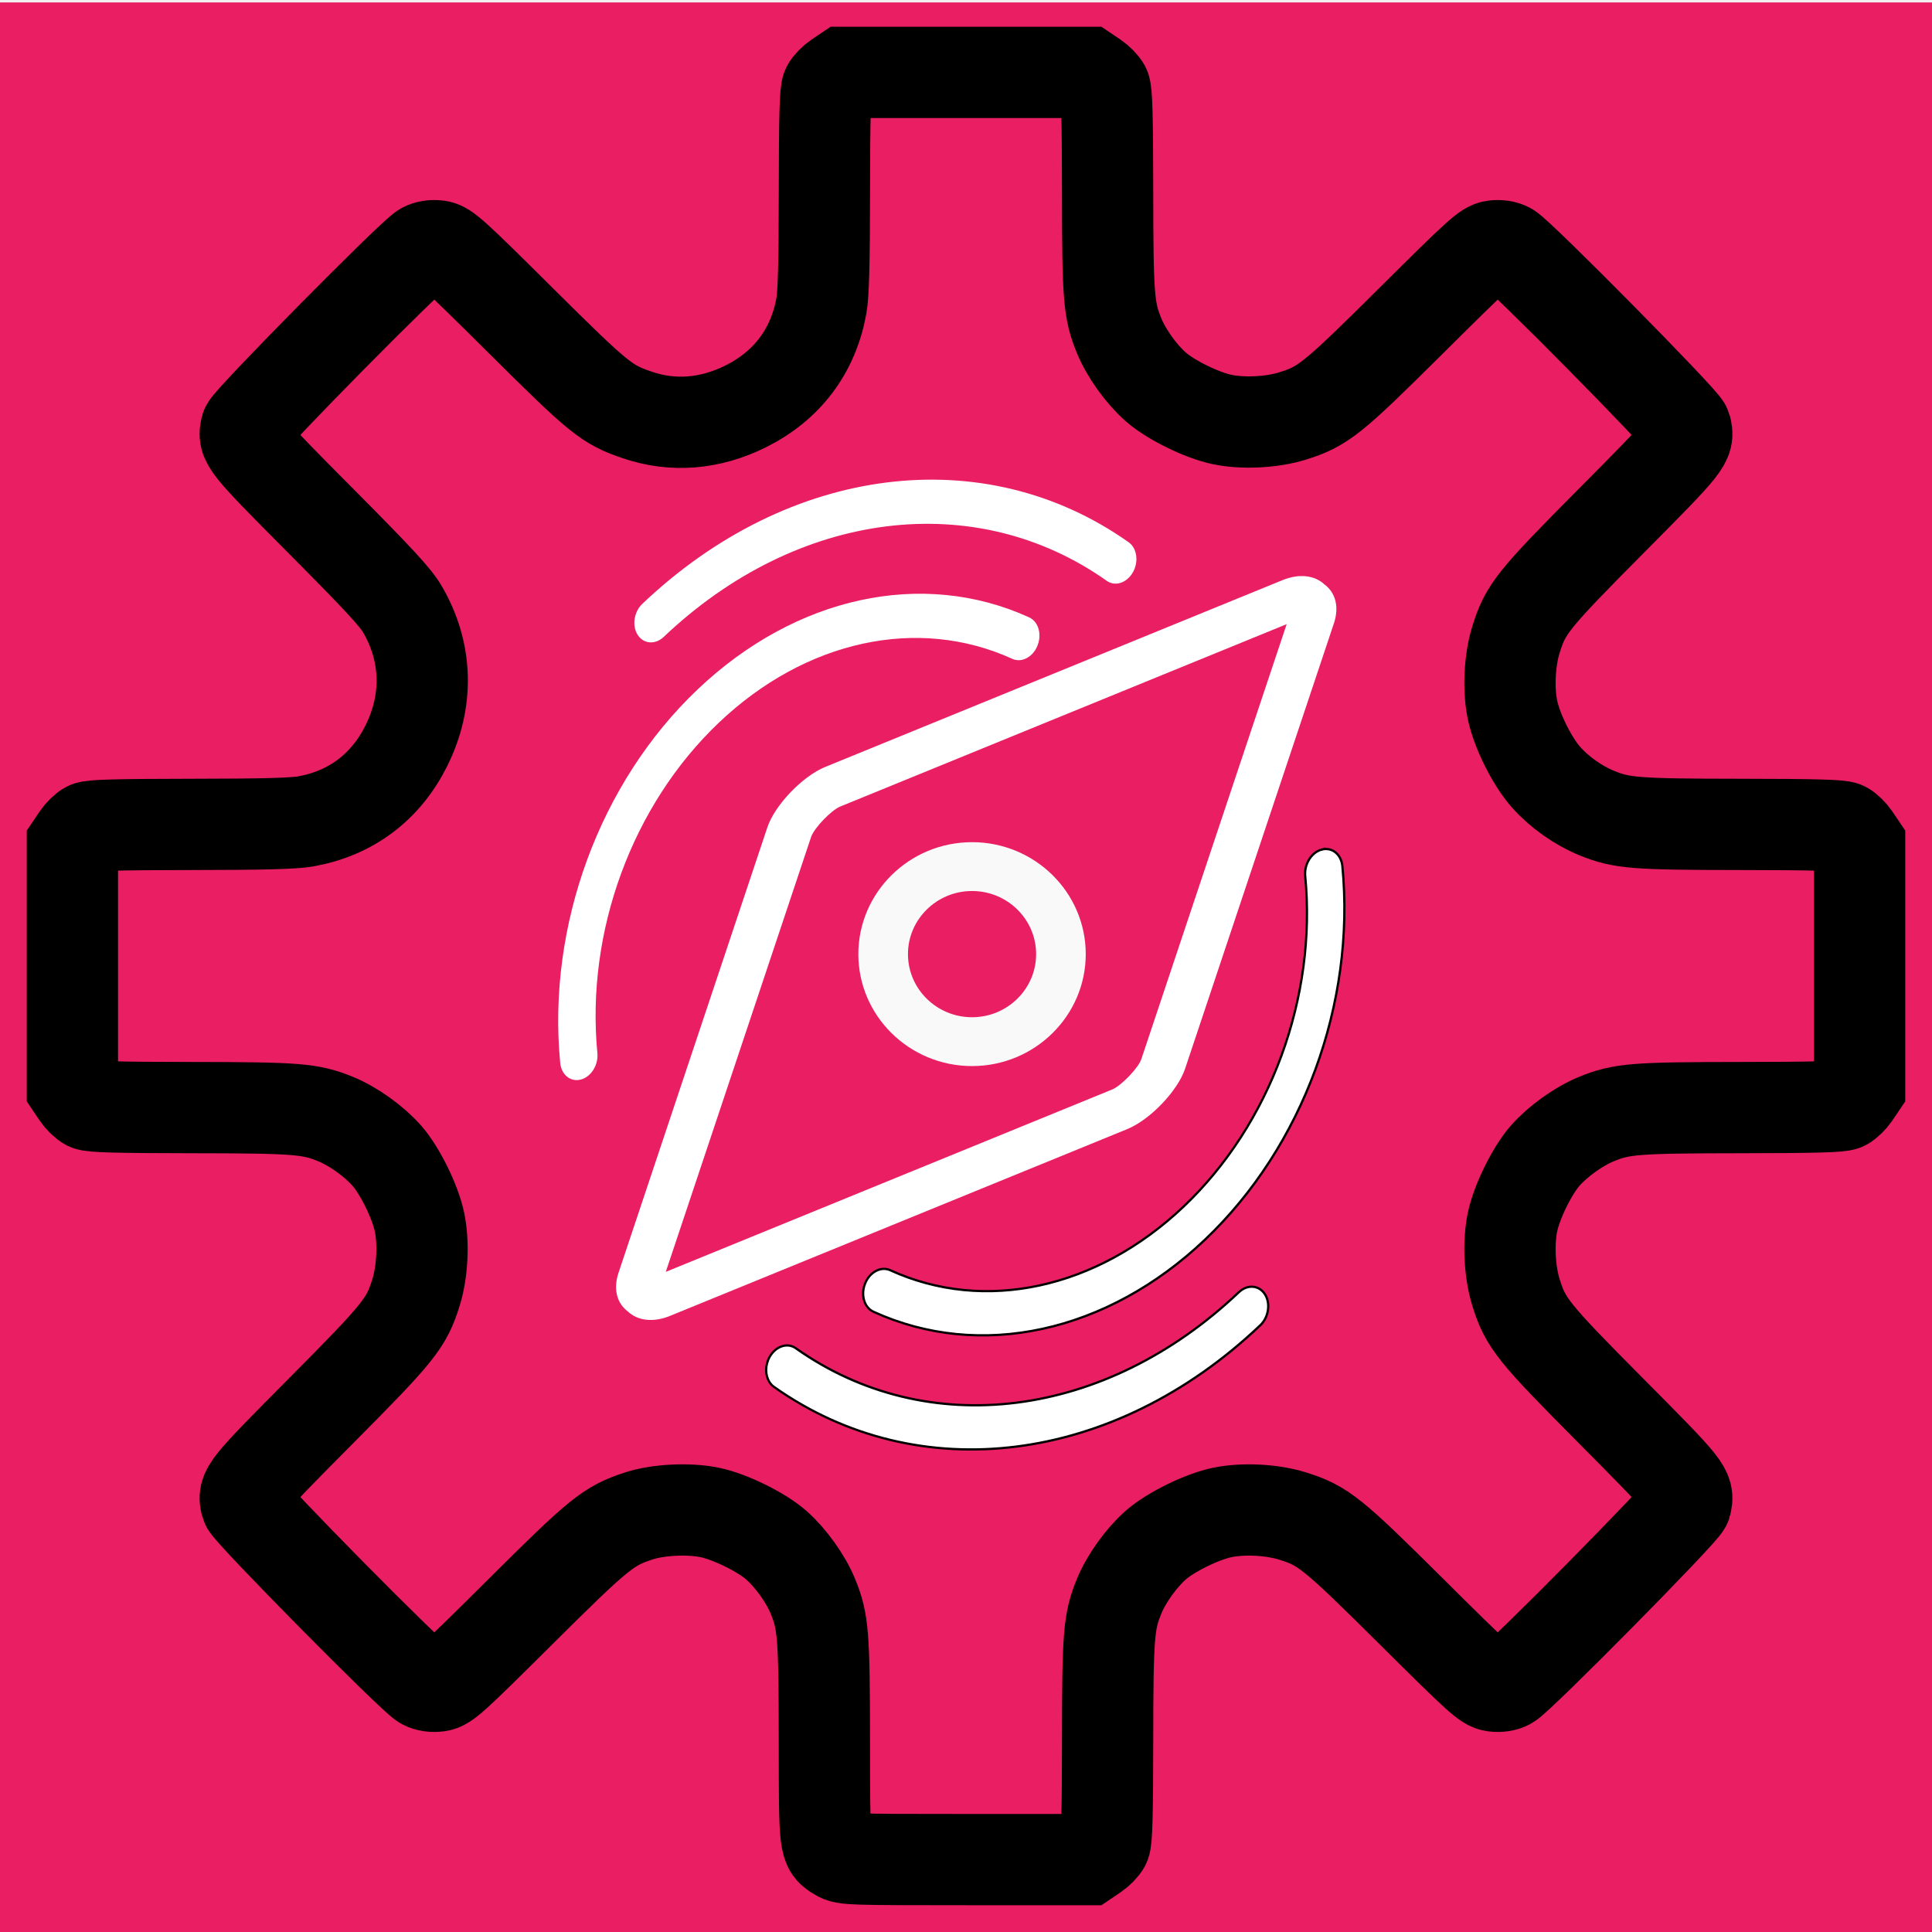
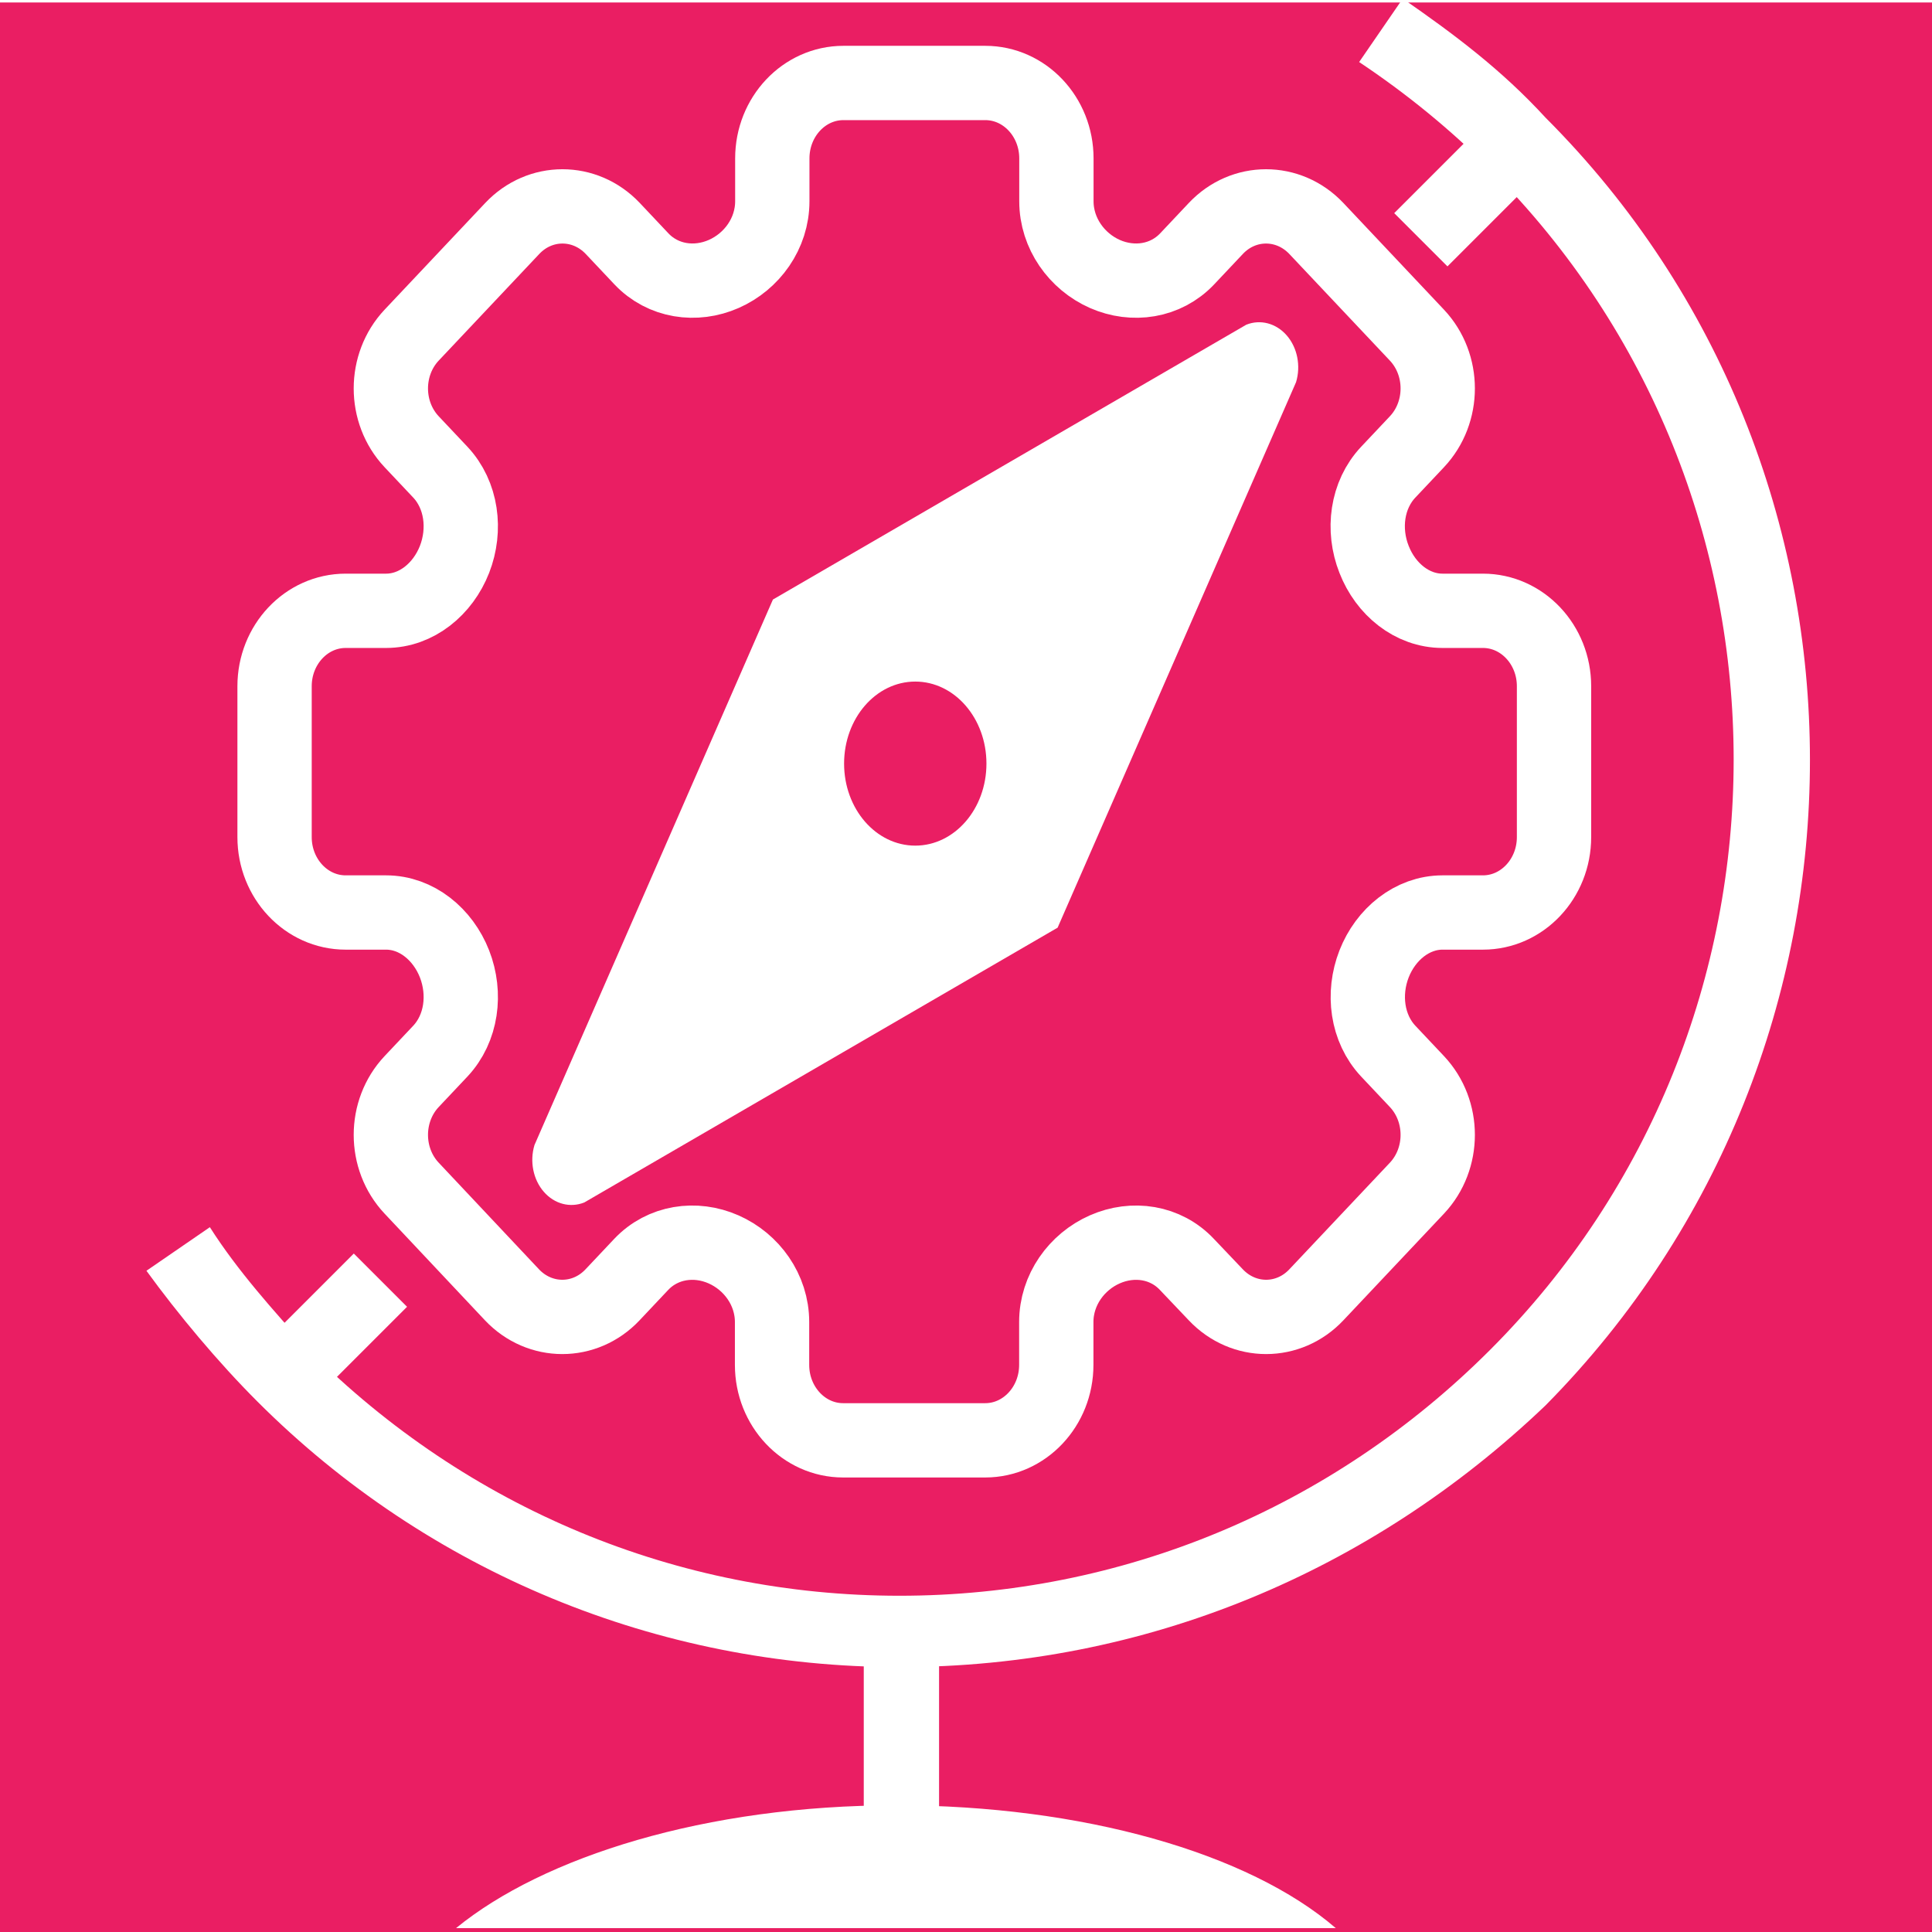
- <svg xmlns="http://www.w3.org/2000/svg" fill="#000000" height="800px" width="800px" version="1.1" id="Capa_1" viewBox="0 0 54 54" xml:space="preserve">
-   <defs id="defs2" />
-   <rect style="fill:#ea1e63;fill-opacity:1;stroke:#ffffff;stroke-width:0;stroke-dasharray:none;stroke-opacity:1" id="rect11" width="55.486" height="55.092" x="-0.22" y="0.068" />
-   <path id="XMLID_569_" d="m 31.735,31.32 5.151,-10.195 c 0.186,-0.369 0.162,-0.744 -0.063,-1.018 -0.196,-0.295 -0.549,-0.427 -0.956,-0.355 L 24.616,21.725 c -0.563,0.099 -1.311,0.654 -1.569,1.164 L 17.897,33.084 c -0.179,0.354 -0.163,0.714 0.037,0.985 0.008,0.011 0.017,0.022 0.026,0.033 0.197,0.294 0.549,0.427 0.956,0.356 l 11.251,-1.973 c 0.563,-0.099 1.311,-0.654 1.569,-1.164 z m -1.759,0.092 -10.989,1.927 5.031,-9.958 c 0.102,-0.202 0.566,-0.546 0.789,-0.585 l 10.989,-1.927 -5.031,9.958 c -0.102,0.202 -0.566,0.546 -0.789,0.585 z M 18.682,28.902 c -0.205,0.029 -0.399,-0.06 -0.514,-0.215 -0.052,-0.07 -0.088,-0.154 -0.101,-0.247 -0.497,-3.436 0.922,-6.852 3.702,-8.915 2.78,-2.062 6.46,-2.43 9.605,-0.958 0.272,0.127 0.39,0.451 0.264,0.723 -0.127,0.272 -0.45,0.389 -0.722,0.262 -2.782,-1.302 -6.038,-0.977 -8.497,0.847 -2.459,1.825 -3.714,4.847 -3.275,7.887 0.043,0.298 -0.163,0.573 -0.46,0.615 z M 20.739,18.138 c -0.241,0.179 -0.581,0.128 -0.761,-0.114 -0.179,-0.242 -0.129,-0.582 0.112,-0.761 4.201,-3.117 9.92,-3.211 14.232,-0.234 0.247,0.171 0.31,0.51 0.14,0.757 -0.17,0.247 -0.508,0.309 -0.756,0.138 -3.928,-2.712 -9.14,-2.627 -12.967,0.213 z m 15.362,7.169 c 0.297,-0.042 0.573,0.165 0.616,0.462 0.497,3.436 -0.922,6.852 -3.702,8.915 -2.78,2.063 -6.46,2.43 -9.605,0.958 -0.085,-0.04 -0.155,-0.098 -0.207,-0.169 -0.115,-0.155 -0.144,-0.367 -0.057,-0.555 0.127,-0.272 0.45,-0.389 0.722,-0.262 2.782,1.302 6.038,0.977 8.497,-0.847 2.459,-1.825 3.714,-4.847 3.275,-7.887 -0.043,-0.297 0.163,-0.573 0.46,-0.615 z m -6.71,0.314 c -0.82,-1.105 -2.384,-1.339 -3.487,-0.521 -1.102,0.818 -1.332,2.383 -0.512,3.488 0.82,1.105 2.384,1.339 3.487,0.521 1.102,-0.818 1.332,-2.383 0.512,-3.488 z m -3.126,2.32 c -0.462,-0.623 -0.333,-1.505 0.289,-1.966 0.621,-0.461 1.503,-0.329 1.965,0.294 0.462,0.623 0.333,1.505 -0.289,1.966 -0.621,0.461 -1.503,0.329 -1.965,-0.294 z m 8.428,9.005 c -4.151,3.08 -9.826,3.205 -14.12,0.31 -0.053,-0.036 -0.098,-0.079 -0.133,-0.127 -0.134,-0.18 -0.147,-0.432 -0.015,-0.628 0.167,-0.249 0.505,-0.315 0.754,-0.147 3.912,2.637 9.082,2.524 12.865,-0.283 0.241,-0.179 0.581,-0.128 0.761,0.114 0.179,0.242 0.129,0.582 -0.112,0.761 z" style="stroke-width:0.06;fill:#ea1e63;fill-opacity:1" />
-   <path style="fill:#ea1e63;fill-opacity:1;stroke:#000000;stroke-width:37.795;stroke-opacity:1;stroke-dasharray:none" d="m 347.023,768.269 c -5.7,-3.476 -5.633,-2.909 -5.668,-47.643 -0.034,-43.751 -0.459,-49.1 -4.742,-59.604 -2.947,-7.228 -9.13,-15.881 -15.125,-21.17 -6.146,-5.421 -19.059,-11.784 -27.528,-13.564 -8.688,-1.826 -21.496,-1.195 -29.53,1.455 -12.547,4.138 -16.272,7.154 -48.88,39.575 -28.021,27.86 -30.827,30.399 -34.083,30.836 -2.293,0.308 -4.469,-0.011 -6.154,-0.902 -4.398,-2.325 -72.658,-71.417 -73.348,-74.243 -1.47,-6.012 -0.855,-6.784 30.792,-38.634 32.625,-32.835 35.535,-36.462 39.521,-49.252 2.645,-8.489 3.234,-20.471 1.429,-29.083 -1.775,-8.467 -8.133,-21.376 -13.56,-27.528 -5.288,-5.995 -13.942,-12.178 -21.17,-15.125 -10.502,-4.282 -15.85,-4.708 -59.783,-4.756 -30.72,-0.034 -41.259,-0.319 -42.926,-1.163 -1.216,-0.615 -3.128,-2.481 -4.251,-4.146 l -2.04,-3.028 V 400 349.705 l 2.04,-3.028 c 1.122,-1.665 3.035,-3.531 4.251,-4.146 1.668,-0.844 12.207,-1.129 42.926,-1.163 30.038,-0.033 42.476,-0.36 47.427,-1.249 18.744,-3.365 33.147,-14.214 41.679,-31.395 9.239,-18.603 8.662,-38.697 -1.617,-56.376 -2.907,-5 -9.753,-12.41 -33.915,-36.711 -31.673,-31.856 -32.279,-32.616 -30.804,-38.648 0.691,-2.826 68.95,-71.918 73.348,-74.243 1.681,-0.889 3.861,-1.21 6.141,-0.904 3.238,0.434 6.103,3.024 34.083,30.81 32.717,32.49 35.675,34.884 48.453,39.21 14.703,4.978 29.987,3.761 44.734,-3.563 17.181,-8.532 28.03,-22.935 31.395,-41.679 0.889,-4.951 1.216,-17.389 1.249,-47.427 0.034,-30.72 0.319,-41.259 1.163,-42.926 0.615,-1.216 2.481,-3.128 4.146,-4.251 l 3.028,-2.04 H 400 450.295 l 3.028,2.04 c 1.665,1.122 3.531,3.035 4.146,4.251 0.844,1.668 1.129,12.207 1.163,42.926 0.048,43.934 0.473,49.281 4.756,59.783 2.947,7.228 9.13,15.881 15.125,21.17 6.152,5.427 19.061,11.785 27.528,13.56 8.612,1.805 20.593,1.216 29.083,-1.429 12.795,-3.987 16.41,-6.889 49.34,-39.608 27.985,-27.806 30.844,-30.392 34.083,-30.827 2.28,-0.306 4.46,0.015 6.141,0.904 4.398,2.325 72.658,71.417 73.348,74.243 1.47,6.012 0.855,6.784 -30.792,38.634 -32.625,32.835 -35.535,36.462 -39.521,49.252 -2.645,8.489 -3.234,20.471 -1.429,29.083 1.844,8.8 8.205,21.502 14.023,28.003 5.486,6.13 13.264,11.615 20.866,14.715 10.326,4.211 15.816,4.643 59.624,4.691 30.72,0.034 41.259,0.319 42.926,1.163 1.216,0.615 3.128,2.481 4.251,4.146 l 2.04,3.028 V 400 450.295 l -2.04,3.028 c -1.122,1.665 -3.035,3.531 -4.251,4.146 -1.668,0.844 -12.207,1.129 -42.926,1.163 -43.934,0.048 -49.281,0.473 -59.783,4.756 -7.228,2.947 -15.881,9.13 -21.17,15.125 -5.427,6.152 -11.785,19.061 -13.56,27.528 -1.805,8.612 -1.216,20.593 1.429,29.083 3.986,12.79 6.896,16.417 39.521,49.252 31.647,31.85 32.262,32.622 30.792,38.634 -0.691,2.826 -68.95,71.918 -73.348,74.243 -1.681,0.889 -3.861,1.21 -6.141,0.904 -3.238,-0.434 -6.098,-3.021 -34.083,-30.827 -32.929,-32.719 -36.544,-35.621 -49.34,-39.608 -8.489,-2.645 -20.471,-3.234 -29.083,-1.429 -8.467,1.775 -21.376,8.133 -27.528,13.56 -5.995,5.288 -12.178,13.942 -15.125,21.17 -4.282,10.502 -4.708,15.85 -4.756,59.783 -0.034,30.72 -0.319,41.259 -1.163,42.926 -0.615,1.216 -2.481,3.128 -4.146,4.251 l -3.028,2.04 -50.203,-0.003 c -48.214,-0.003 -50.317,-0.073 -53.068,-1.75 z" id="path2" transform="scale(0.0675)" />
-   <path style="fill:#ea1e63;fill-opacity:1;stroke:#000000;stroke-width:0;stroke-opacity:1" d="" id="path8" transform="scale(0.0675)" />
-   <path id="XMLID_569_-0" d="m 33.124,29.87 4.159,-12.447 c 0.15,-0.45 0.053,-0.85 -0.259,-1.084 -0.283,-0.266 -0.718,-0.312 -1.18,-0.123 l -12.776,5.219 c -0.64,0.261 -1.412,1.067 -1.62,1.69 L 17.289,35.571 c -0.145,0.432 -0.061,0.818 0.223,1.056 0.012,0.01 0.024,0.019 0.036,0.029 0.283,0.265 0.718,0.312 1.18,0.123 l 12.776,-5.219 c 0.64,-0.261 1.412,-1.067 1.62,-1.69 z M 31.087,30.451 18.609,35.549 22.671,23.392 c 0.082,-0.246 0.562,-0.746 0.814,-0.849 L 35.963,17.445 31.901,29.602 c -0.082,0.246 -0.562,0.746 -0.814,0.849 z" style="stroke-width:0.069;fill:#ffffff" />
-   <path d="m 27.169,23.539 c -1.752,0 -3.178,1.404 -3.178,3.129 0,1.726 1.425,3.129 3.178,3.129 1.752,0 3.178,-1.404 3.178,-3.129 0,-1.726 -1.425,-3.129 -3.178,-3.129 z m 0,4.893 c -0.988,0 -1.791,-0.791 -1.791,-1.764 0,-0.973 0.804,-1.764 1.791,-1.764 0.988,0 1.791,0.791 1.791,1.764 0,0.973 -0.803,1.764 -1.791,1.764 z" id="path1" style="fill:#f9f9f9;stroke-width:0.076" />
-   <path d="m 36.942,23.746 c 0.287,-0.077 0.546,0.131 0.578,0.463 0.37,3.838 -1.102,7.839 -3.84,10.44 -2.739,2.602 -6.29,3.374 -9.268,2.014 -0.08,-0.037 -0.146,-0.096 -0.194,-0.171 -0.106,-0.165 -0.127,-0.401 -0.037,-0.622 0.13,-0.32 0.445,-0.484 0.703,-0.366 2.635,1.203 5.777,0.52 8.2,-1.782 2.423,-2.302 3.724,-5.841 3.397,-9.237 -0.032,-0.332 0.175,-0.664 0.462,-0.74 z m -1.72,13.298 c -4.09,3.886 -9.551,4.576 -13.59,1.719 -0.05,-0.035 -0.091,-0.08 -0.124,-0.131 -0.123,-0.191 -0.128,-0.474 0.005,-0.709 0.169,-0.298 0.496,-0.405 0.73,-0.239 3.68,2.604 8.656,1.974 12.383,-1.566 0.237,-0.225 0.563,-0.201 0.728,0.055 0.165,0.256 0.106,0.646 -0.131,0.871 z" id="path1-7" style="stroke-width:0.063;stroke:#000000;stroke-opacity:1;fill:#ffffff;fill-opacity:1" />
-   <path d="m 16.236,30.173 c -0.287,0.077 -0.546,-0.131 -0.578,-0.463 -0.37,-3.838 1.102,-7.839 3.84,-10.44 2.739,-2.602 6.29,-3.374 9.268,-2.014 0.08,0.037 0.146,0.096 0.194,0.171 0.106,0.165 0.127,0.401 0.037,0.622 -0.13,0.32 -0.445,0.484 -0.703,0.366 -2.635,-1.203 -5.777,-0.52 -8.2,1.782 -2.423,2.302 -3.724,5.841 -3.397,9.237 0.032,0.332 -0.175,0.664 -0.462,0.74 z m 1.72,-13.298 c 4.09,-3.886 9.551,-4.576 13.59,-1.719 0.05,0.035 0.091,0.08 0.124,0.131 0.123,0.191 0.128,0.474 -0.005,0.709 -0.169,0.298 -0.496,0.405 -0.73,0.239 -3.68,-2.604 -8.656,-1.974 -12.383,1.566 -0.237,0.225 -0.563,0.201 -0.728,-0.055 -0.165,-0.256 -0.106,-0.646 0.131,-0.871 z" id="path1-7-5" style="stroke-width:0.063;fill:#ffffff;fill-opacity:1" />
+ <svg xmlns="http://www.w3.org/2000/svg" width="520" height="520" viewBox="0 0 15.6 15.6" version="1.1" id="svg6" style="fill:none">
+   <defs id="defs10" />
+   <rect style="fill:#ea1e63;fill-opacity:1;stroke:#ffffff;stroke-width:0.624;stroke-miterlimit:4;stroke-dasharray:none;stroke-opacity:1" id="rect16" width="16.323" height="16.323" x="-0.36" y="-0.292" />
+   <path d="m 6.808,0.67 h 1.148 c 0.317,0 0.574,0.273 0.574,0.609 v 0.346 c 0,0.26 0.165,0.487 0.391,0.587 0.227,0.1 0.491,0.062 0.665,-0.122 l 0.231,-0.245 c 0.224,-0.238 0.587,-0.238 0.812,0 l 0.812,0.861 c 0.224,0.238 0.224,0.623 0,0.861 l -0.231,0.245 c -0.174,0.184 -0.21,0.465 -0.115,0.705 0.094,0.241 0.307,0.415 0.553,0.415 h 0.326 c 0.317,0 0.574,0.273 0.574,0.609 v 1.218 c 0,0.336 -0.257,0.609 -0.574,0.609 h -0.326 c -0.245,0 -0.459,0.175 -0.553,0.415 -0.094,0.241 -0.058,0.521 0.115,0.705 l 0.231,0.245 c 0.224,0.238 0.224,0.623 0,0.861 l -0.812,0.861 c -0.224,0.238 -0.587,0.238 -0.812,0 L 9.585,10.211 C 9.412,10.026 9.148,9.988 8.921,10.088 8.694,10.188 8.529,10.414 8.529,10.675 v 0.346 c 0,0.336 -0.257,0.609 -0.574,0.609 H 6.808 c -0.317,0 -0.574,-0.273 -0.574,-0.609 v -0.346 c 0,-0.261 -0.165,-0.487 -0.392,-0.587 -0.227,-0.1 -0.491,-0.062 -0.665,0.122 l -0.231,0.245 c -0.224,0.238 -0.587,0.238 -0.812,0 L 3.324,9.594 c -0.224,-0.238 -0.224,-0.623 0,-0.861 L 3.555,8.488 C 3.728,8.304 3.764,8.024 3.67,7.783 3.576,7.543 3.363,7.368 3.117,7.368 h -0.326 c -0.317,0 -0.574,-0.273 -0.574,-0.609 V 5.541 c 0,-0.336 0.257,-0.609 0.574,-0.609 h 0.326 c 0.246,0 0.459,-0.175 0.553,-0.415 0.094,-0.241 0.058,-0.521 -0.115,-0.705 l -0.231,-0.245 c -0.224,-0.238 -0.224,-0.623 0,-0.861 l 0.812,-0.861 c 0.224,-0.238 0.587,-0.238 0.812,0 l 0.231,0.245 c 0.174,0.184 0.438,0.222 0.665,0.122 0.227,-0.1 0.392,-0.326 0.392,-0.587 v -0.346 c 0,-0.336 0.257,-0.609 0.574,-0.609 z" id="path2" style="fill:none;stroke:#ffffff;stroke-width:0.6;stroke-miterlimit:4;stroke-dasharray:none;stroke-opacity:1" />
+   <g transform="matrix(0.03,0,0,0.03,0.3784902,-0.0110678)" id="g3-9" style="fill:#ffffff">
+     <path style="fill:#ffffff" d="m 229.467,449.067 c -65.067,0 -126.933,-25.6 -172.8,-71.467 C 46,366.933 35.333,354.133 26.8,342.4 l 17.067,-11.733 c 7.467,11.733 17.067,22.4 26.667,33.067 42.667,42.667 99.2,66.133 158.933,66.133 59.733,0 116.266,-23.467 158.933,-66.134 87.467,-87.467 87.467,-230.4 0,-317.867 C 377.733,35.2 366,25.6 353.2,17.067 L 364.933,0 c 13.867,9.6 26.667,19.2 38.4,32 94.933,94.933 94.933,250.667 0,346.667 -46.933,44.8 -107.733,70.4 -173.866,70.4 z" id="path1-4" />
+     <rect x="373.245" y="32.122" transform="matrix(-0.7071,-0.7071,0.7071,-0.7071,618.1768,358.701)" style="fill:#ffffff" width="20.266" height="38.4" id="rect1-1" />
+     <rect x="66.066" y="339.301" transform="matrix(-0.7071,-0.7071,0.7071,-0.7071,-123.4174,665.8799)" style="fill:#ffffff" width="20.266" height="38.4" id="rect2-8" />
+     <rect x="219.867" y="439.467" style="fill:#ffffff" width="20.267" height="52.267" id="rect3-7" />
+   </g>
+   <path style="fill:#ffffff;stroke-width:0.03" d="m 10.786,15.569 c -0.704,-0.608 -2.048,-0.992 -3.552,-0.992 -1.536,0 -2.848,0.416 -3.552,0.992 z" id="path7-2" />
+   <g id="icons_Q2" data-name="icons Q2" transform="matrix(0.2873592,0,0,0.3311808,0.4937312,-1.782626)" style="fill:#ffffff">
+     <path d="M 46,24 C -8.791,-6.621 -8.791,-6.621 46,24 Z" id="path1-6" style="fill:#ffffff" />
+     <path d="M 33.3,13.3 20,20 13.3,33.3 a 1.1,1.1 0 0 0 1.4,1.4 L 28,28 34.7,14.7 A 1.1,1.1 0 0 0 33.3,13.3 Z M 24,26 a 2,2 0 1 1 2,-2 2,2 0 0 1 -2,2 z" id="path2-5" style="fill:#ffffff" />
+   </g>
+   <rect style="fill:#f00000;fill-opacity:0;stroke:#ffffff;stroke-width:0.624;stroke-miterlimit:4;stroke-dasharray:none;stroke-opacity:1" id="rect823" width="0.647" height="0.216" x="36.17" y="3.663" />
</svg>
